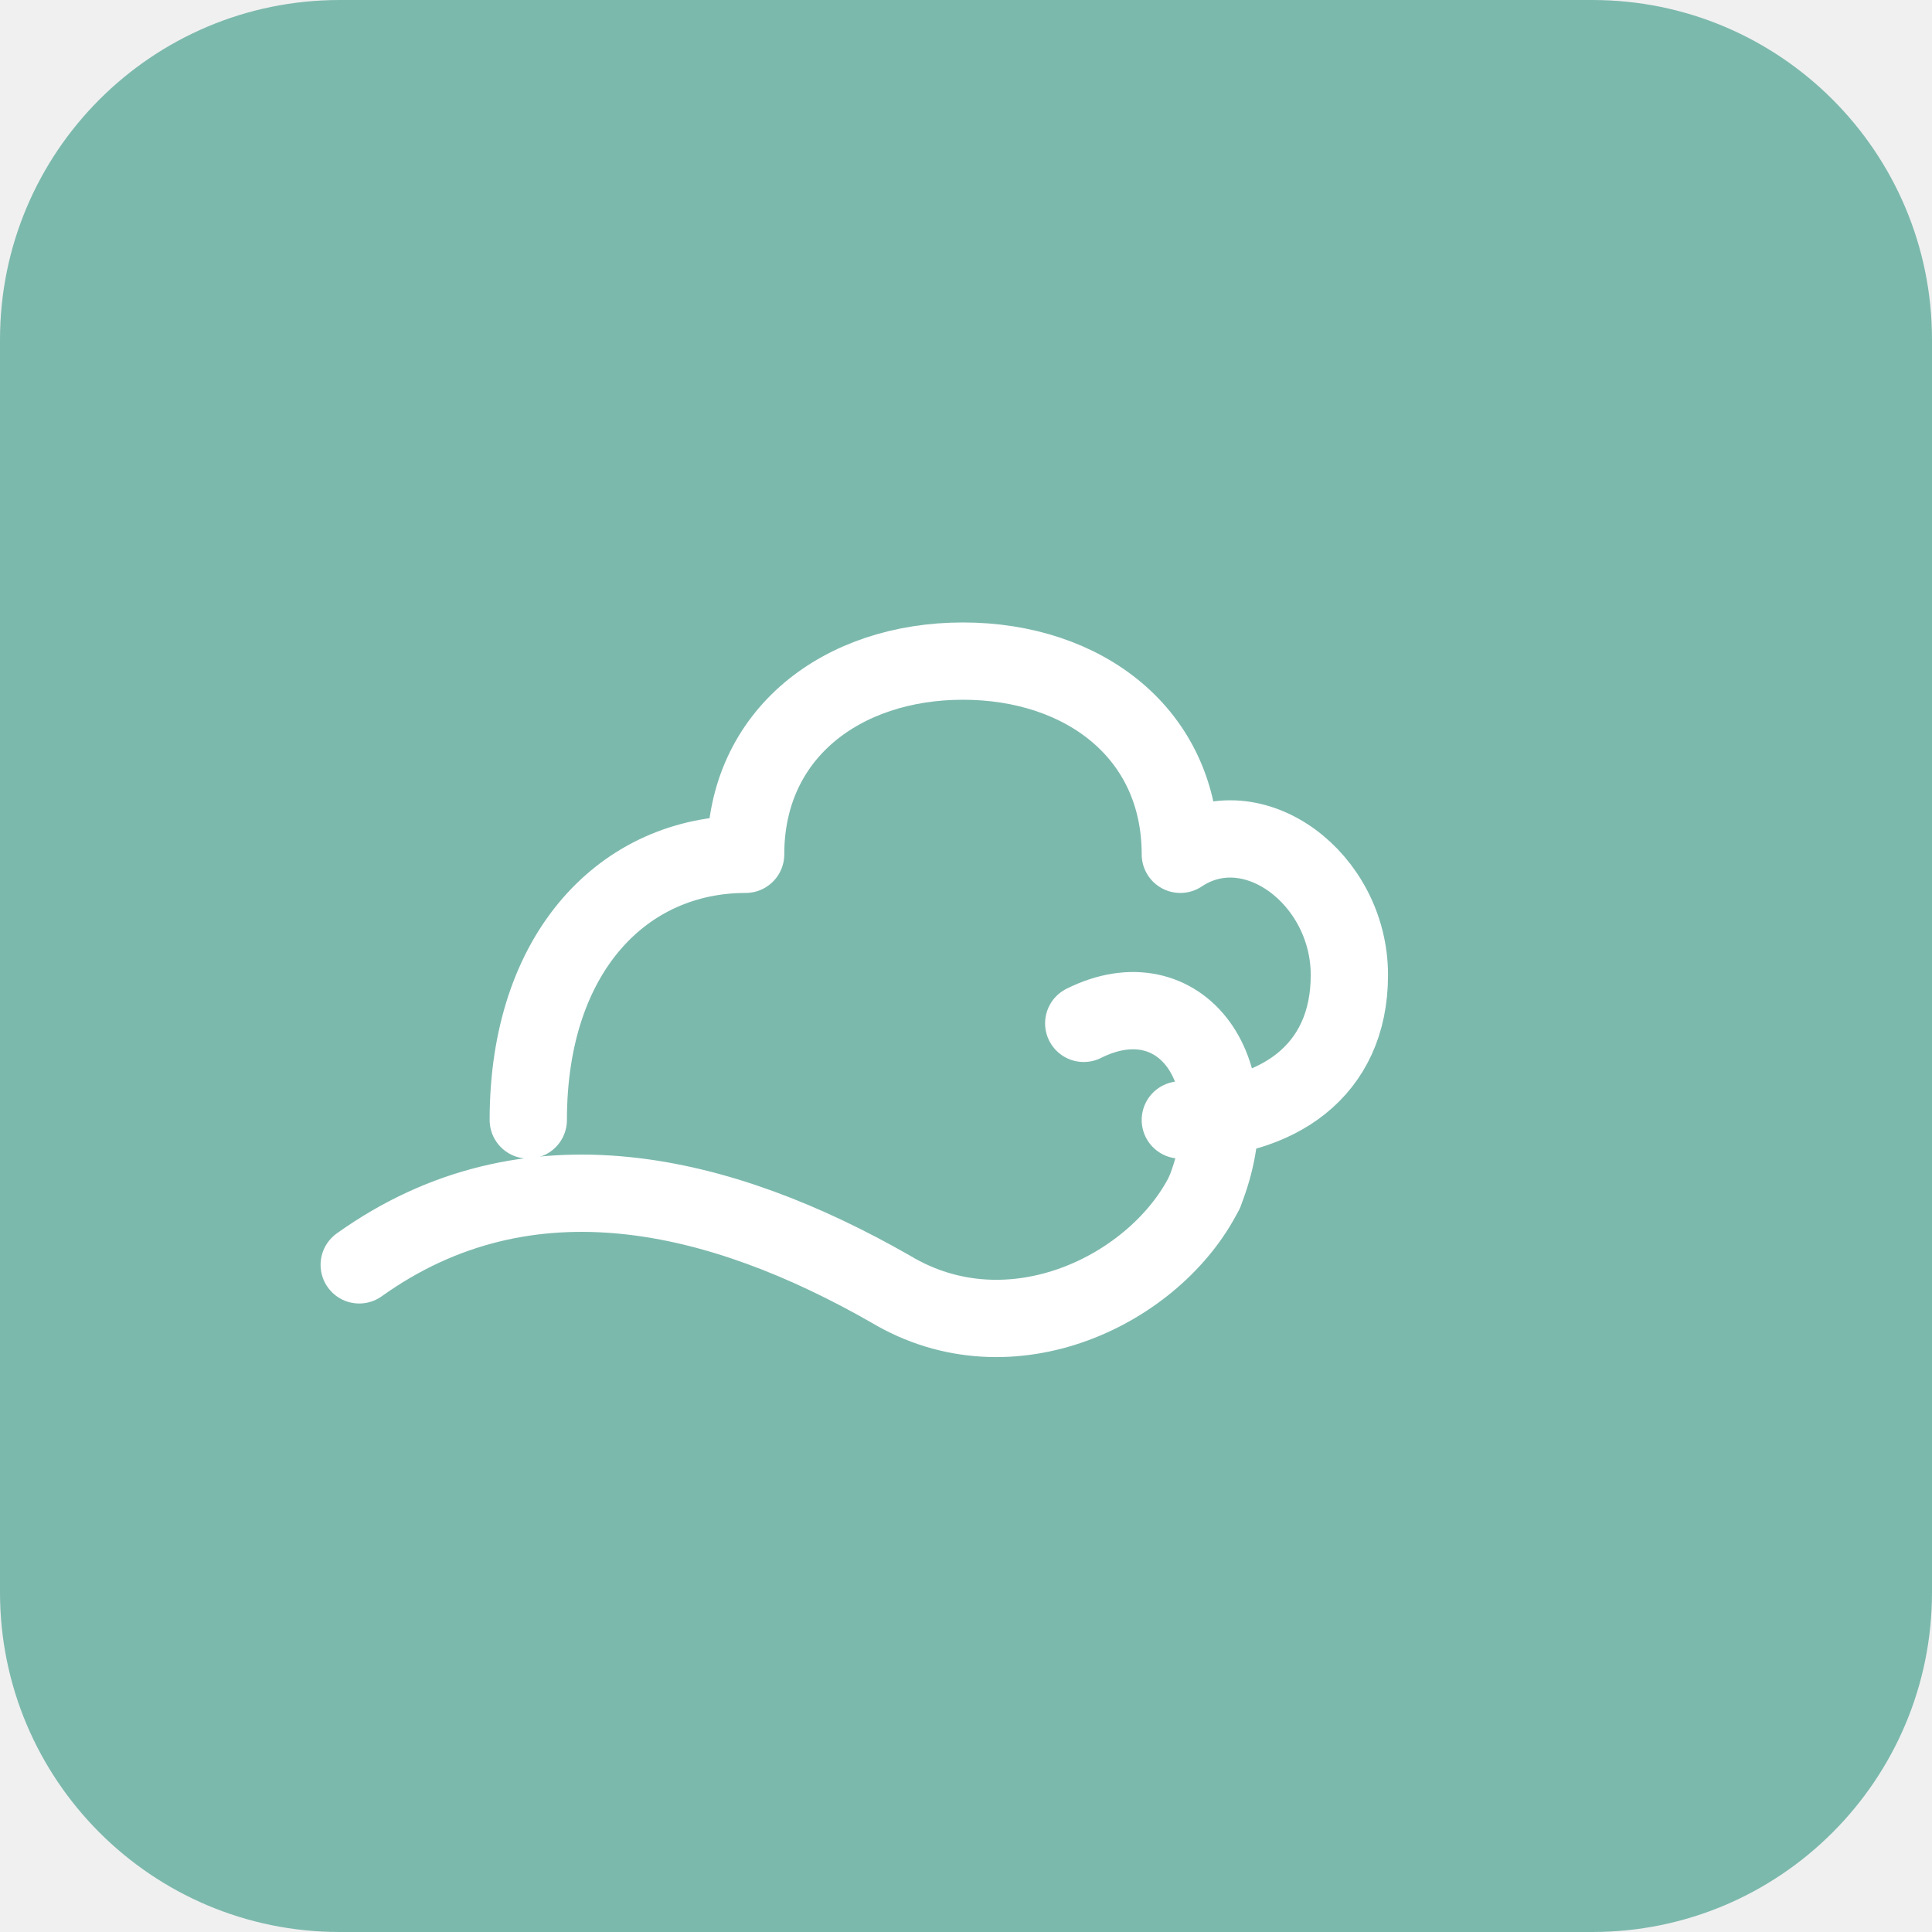
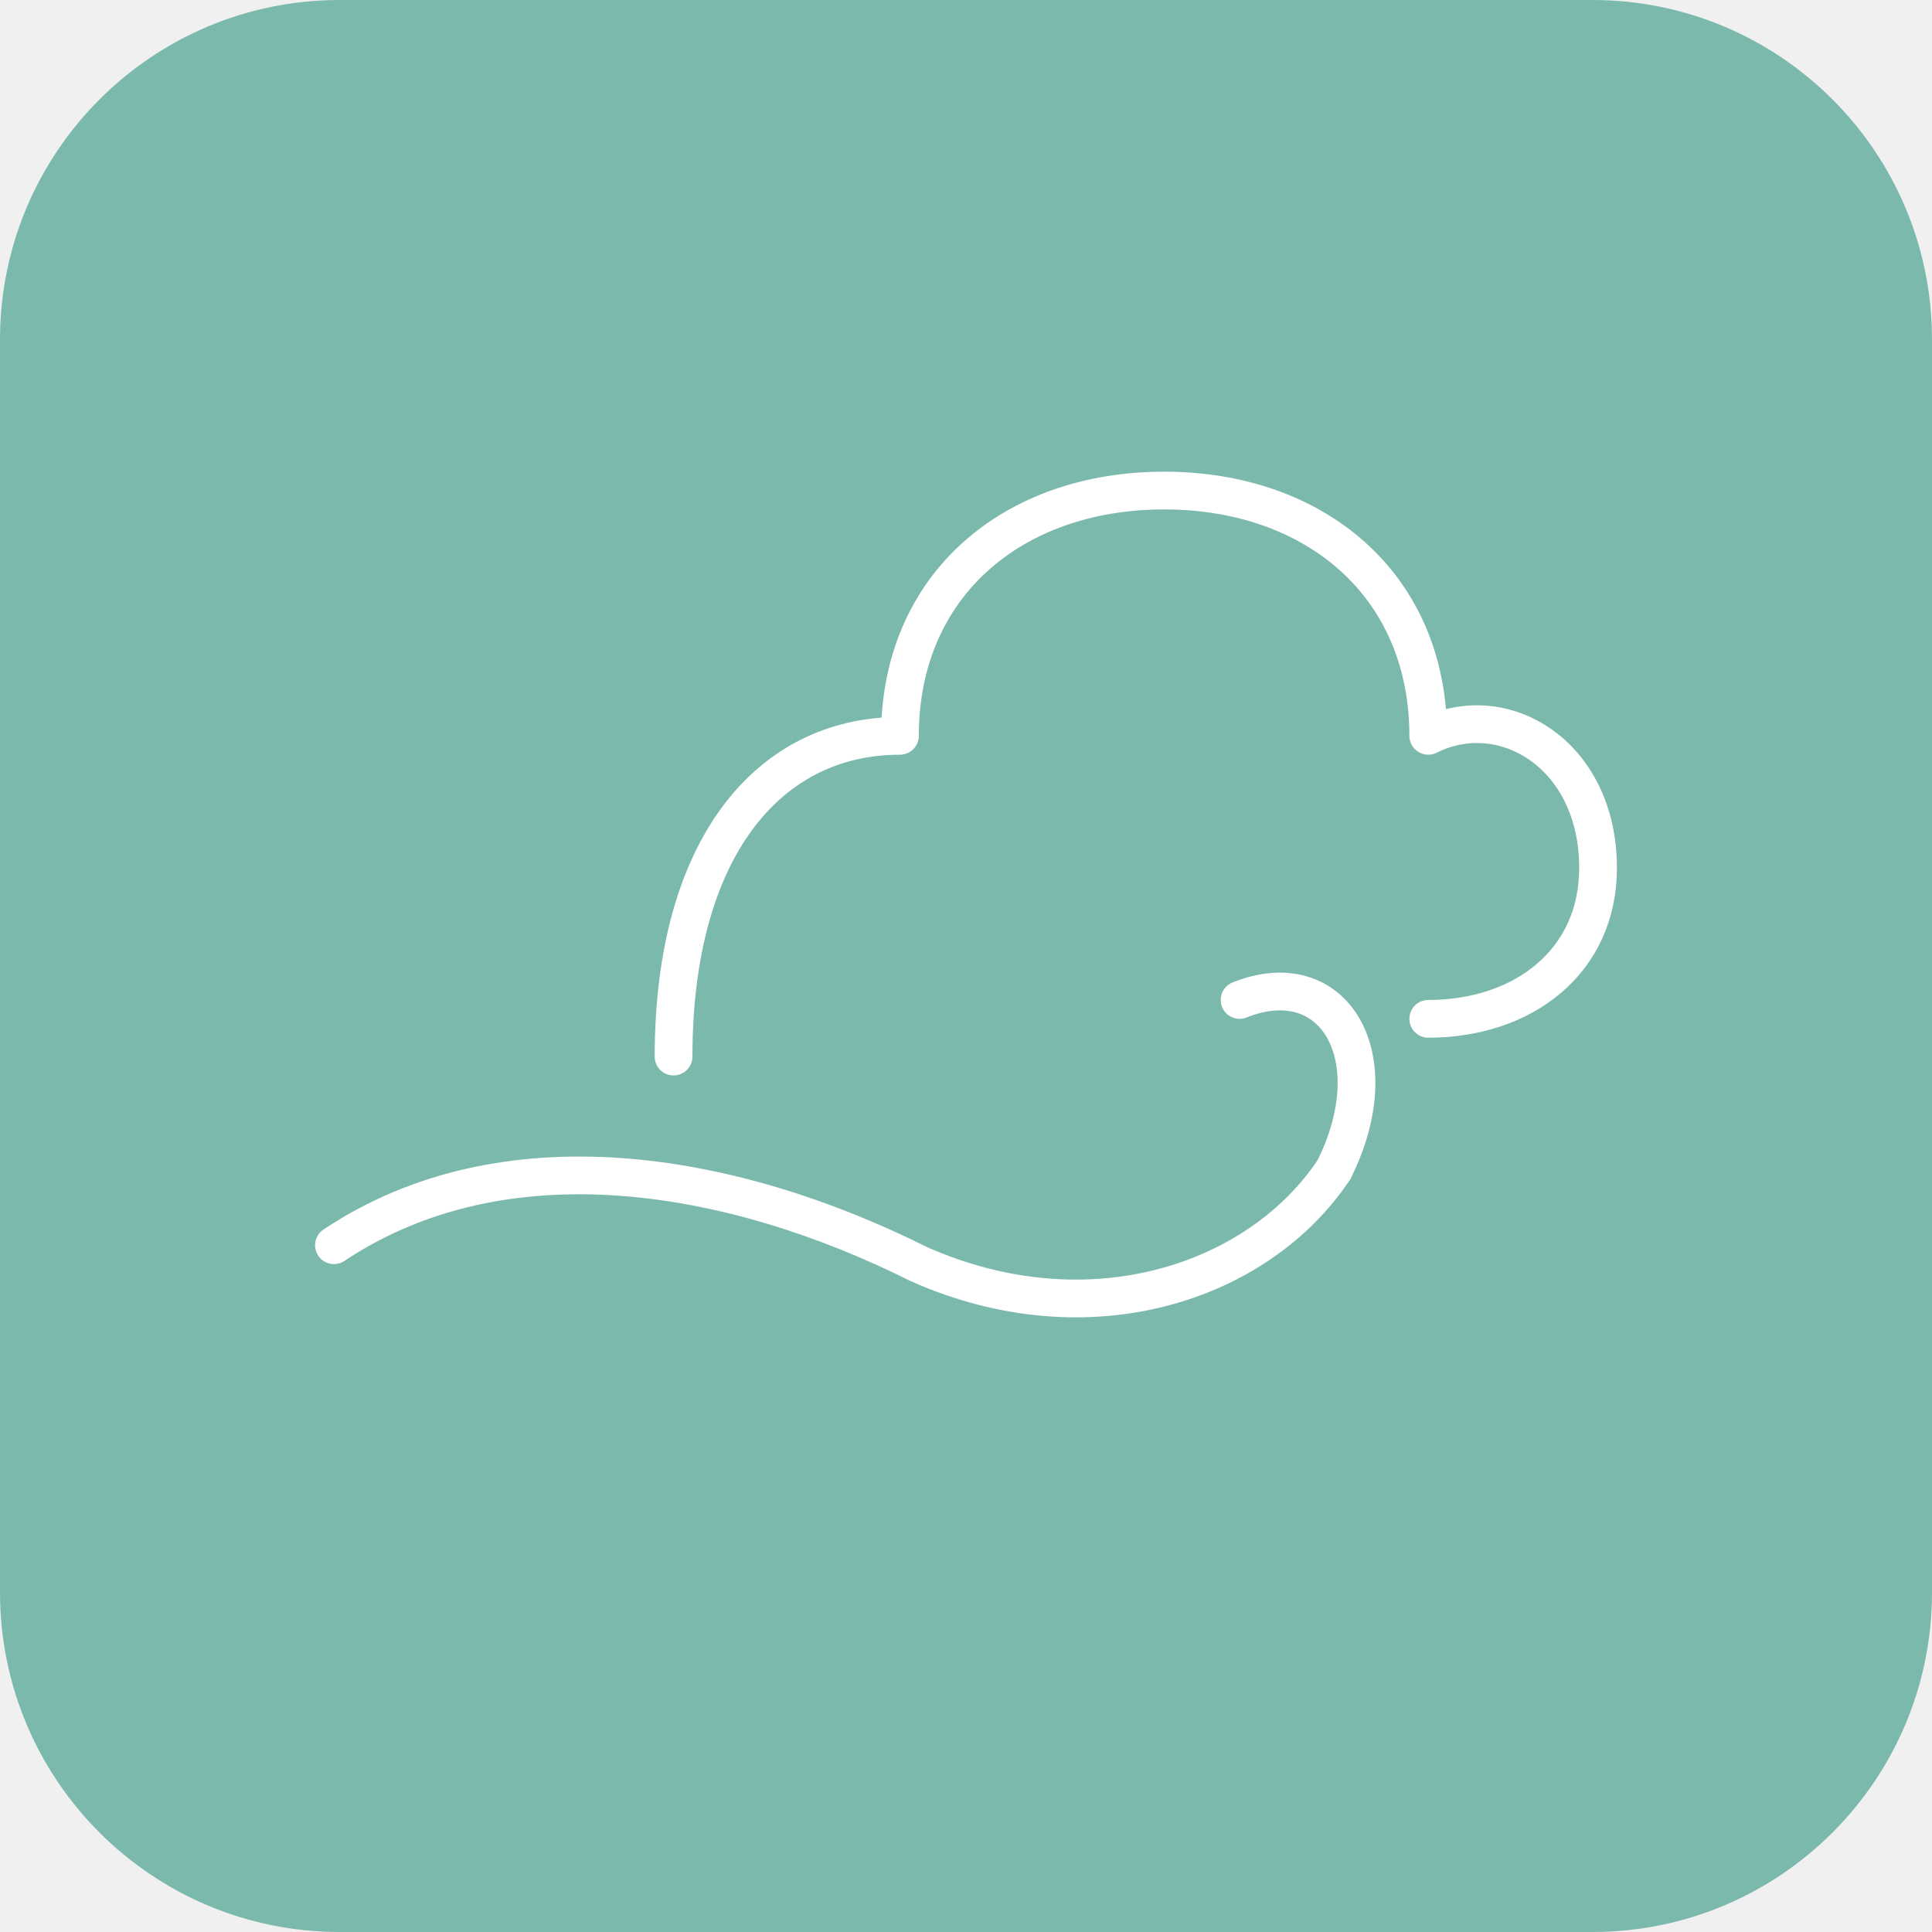
<svg xmlns="http://www.w3.org/2000/svg" viewBox="0 0 512 512">
  <rect width="512" height="512" fill="#7CB9AD" rx="90" />
-   <g transform="translate(76, 156) scale(6.4)" stroke="white" stroke-width="3.2" stroke-linecap="round" stroke-linejoin="round" fill="none">
-     <path d="M10 22 C10 15 14 11 19 11 C19 6 23 3 28 3 C33 3 37 6 37 11 C40 9 44 12 44 16 C44 20 41 22 37 22" />
-     <path d="M3 28 C10 23 18 25 25 29 C30 32 36 29 38 25" />
-     <path d="M38 25 C40 20 37 16 33 18" />
+   <g transform="translate(-71.5, 5) scale(2.5)" stroke="white" stroke-width="4" stroke-linecap="round" stroke-linejoin="round" fill="none">
+     <path d="M100 110 C100 88 110 76 124 76 C124 60 136 50 152 50 C168 50 180 60 180 76 C188 72 198 78 198 90 C198 100 190 106 180 106" />
+     <path d="M64 130 C82 118 106 122 126 132 C144 140 162 134 170 122" />
+     <path d="M170 122 C176 110 170 100 160 104" />
  </g>
</svg>
